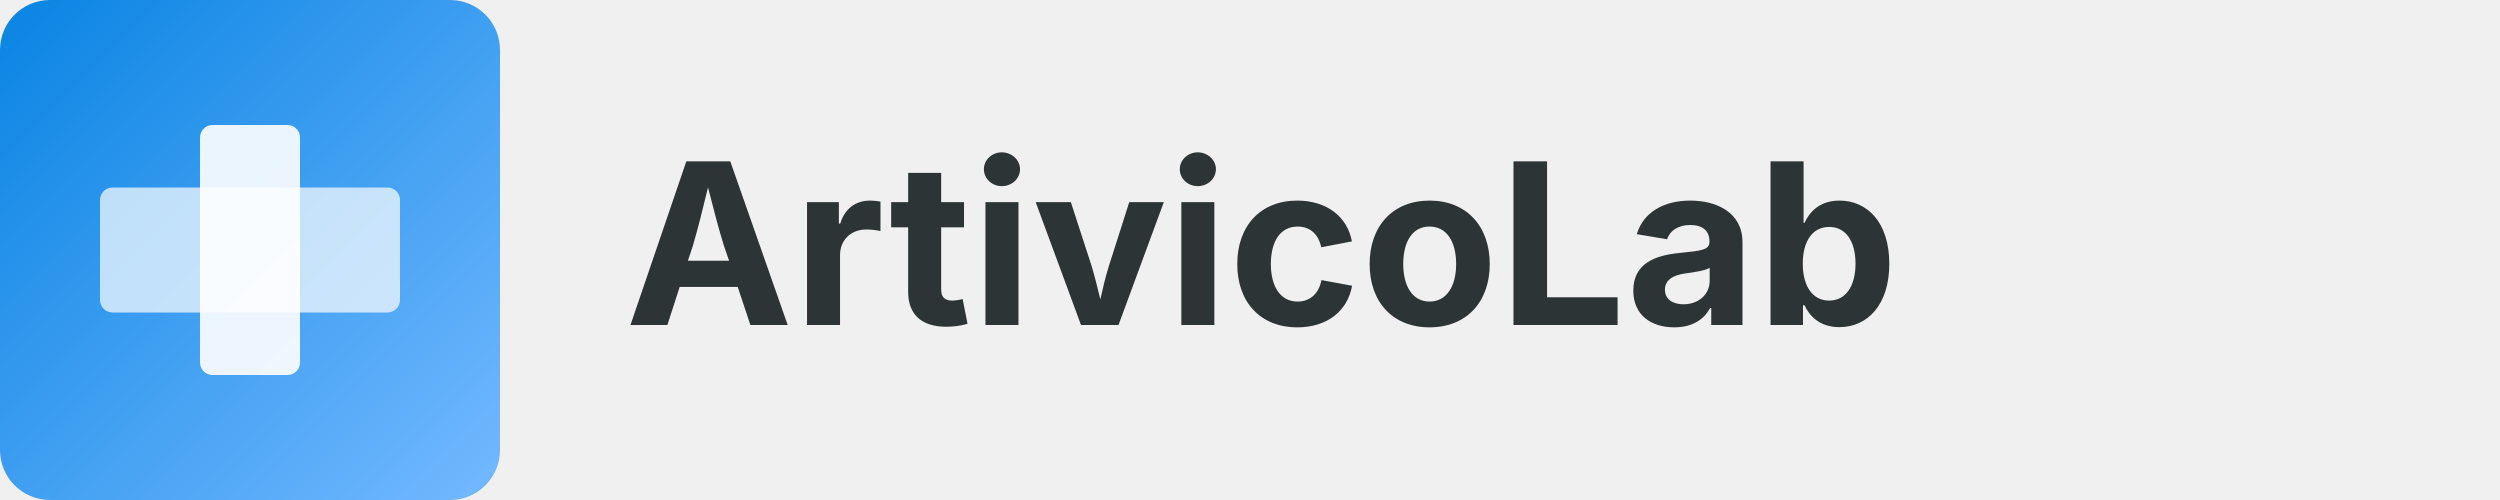
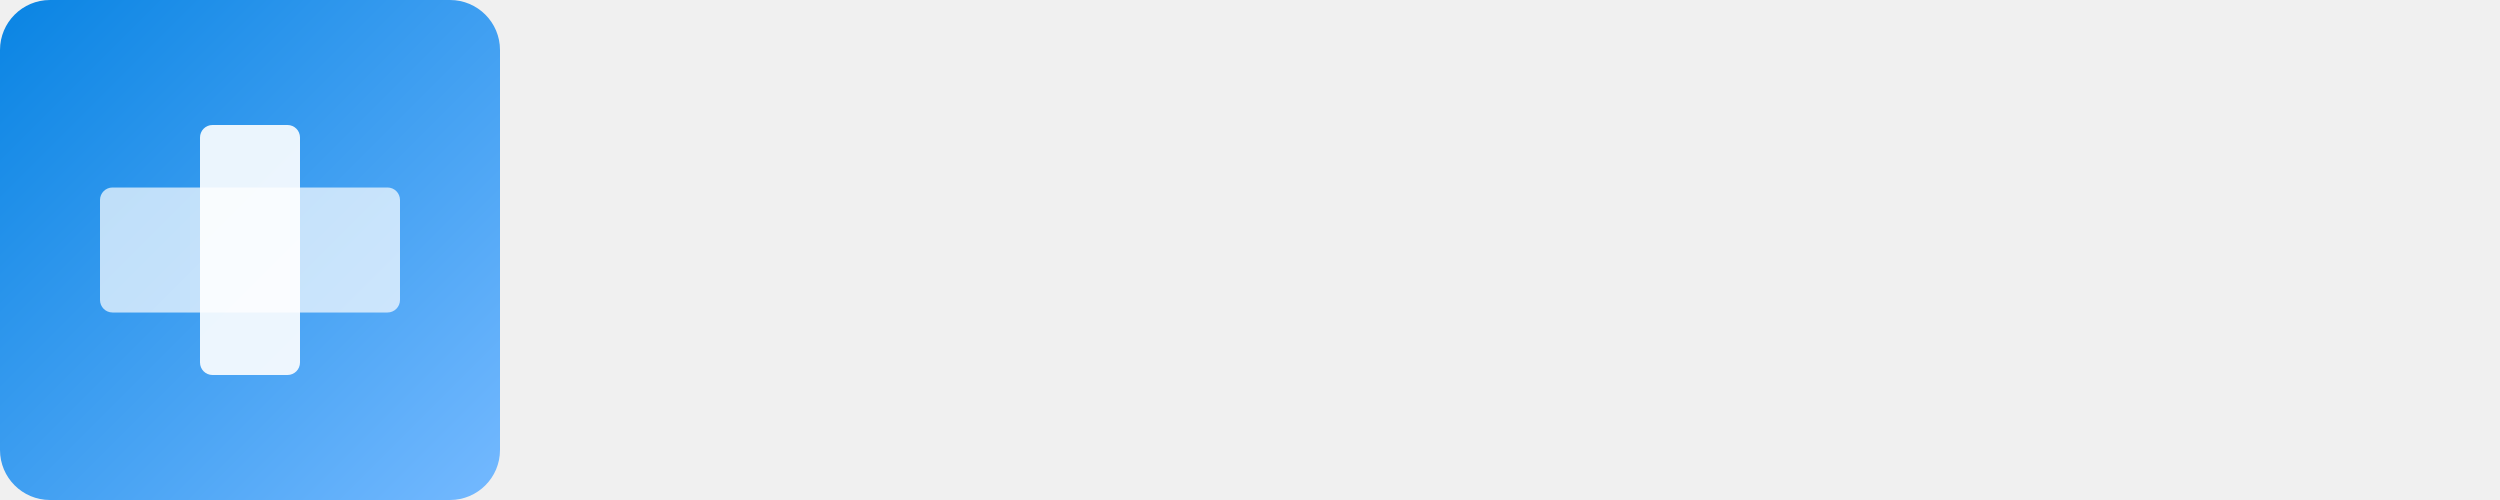
<svg xmlns="http://www.w3.org/2000/svg" width="200" height="40" viewBox="0 0 200 40">
  <defs>
    <linearGradient id="logoGradient" x1="0%" y1="0%" x2="100%" y2="100%">
      <stop offset="0%" stop-color="#0984E3" />
      <stop offset="100%" stop-color="#74B9FF" />
    </linearGradient>
  </defs>
  <g fill="none" fill-rule="evenodd">
    <rect width="40" height="40" rx="4" fill="url(#logoGradient)" />
    <rect x="16" y="10" width="8" height="20" rx="1" fill="#FFFFFF" opacity="0.9" />
    <rect x="8" y="15" width="24" height="10" rx="1" fill="#FFFFFF" opacity="0.7" />
-     <text x="50" y="26" font-family="Inter, sans-serif" font-size="18" font-weight="700" fill="#2D3436">
-       ArtivicoLab
-     </text>
  </g>
</svg>
